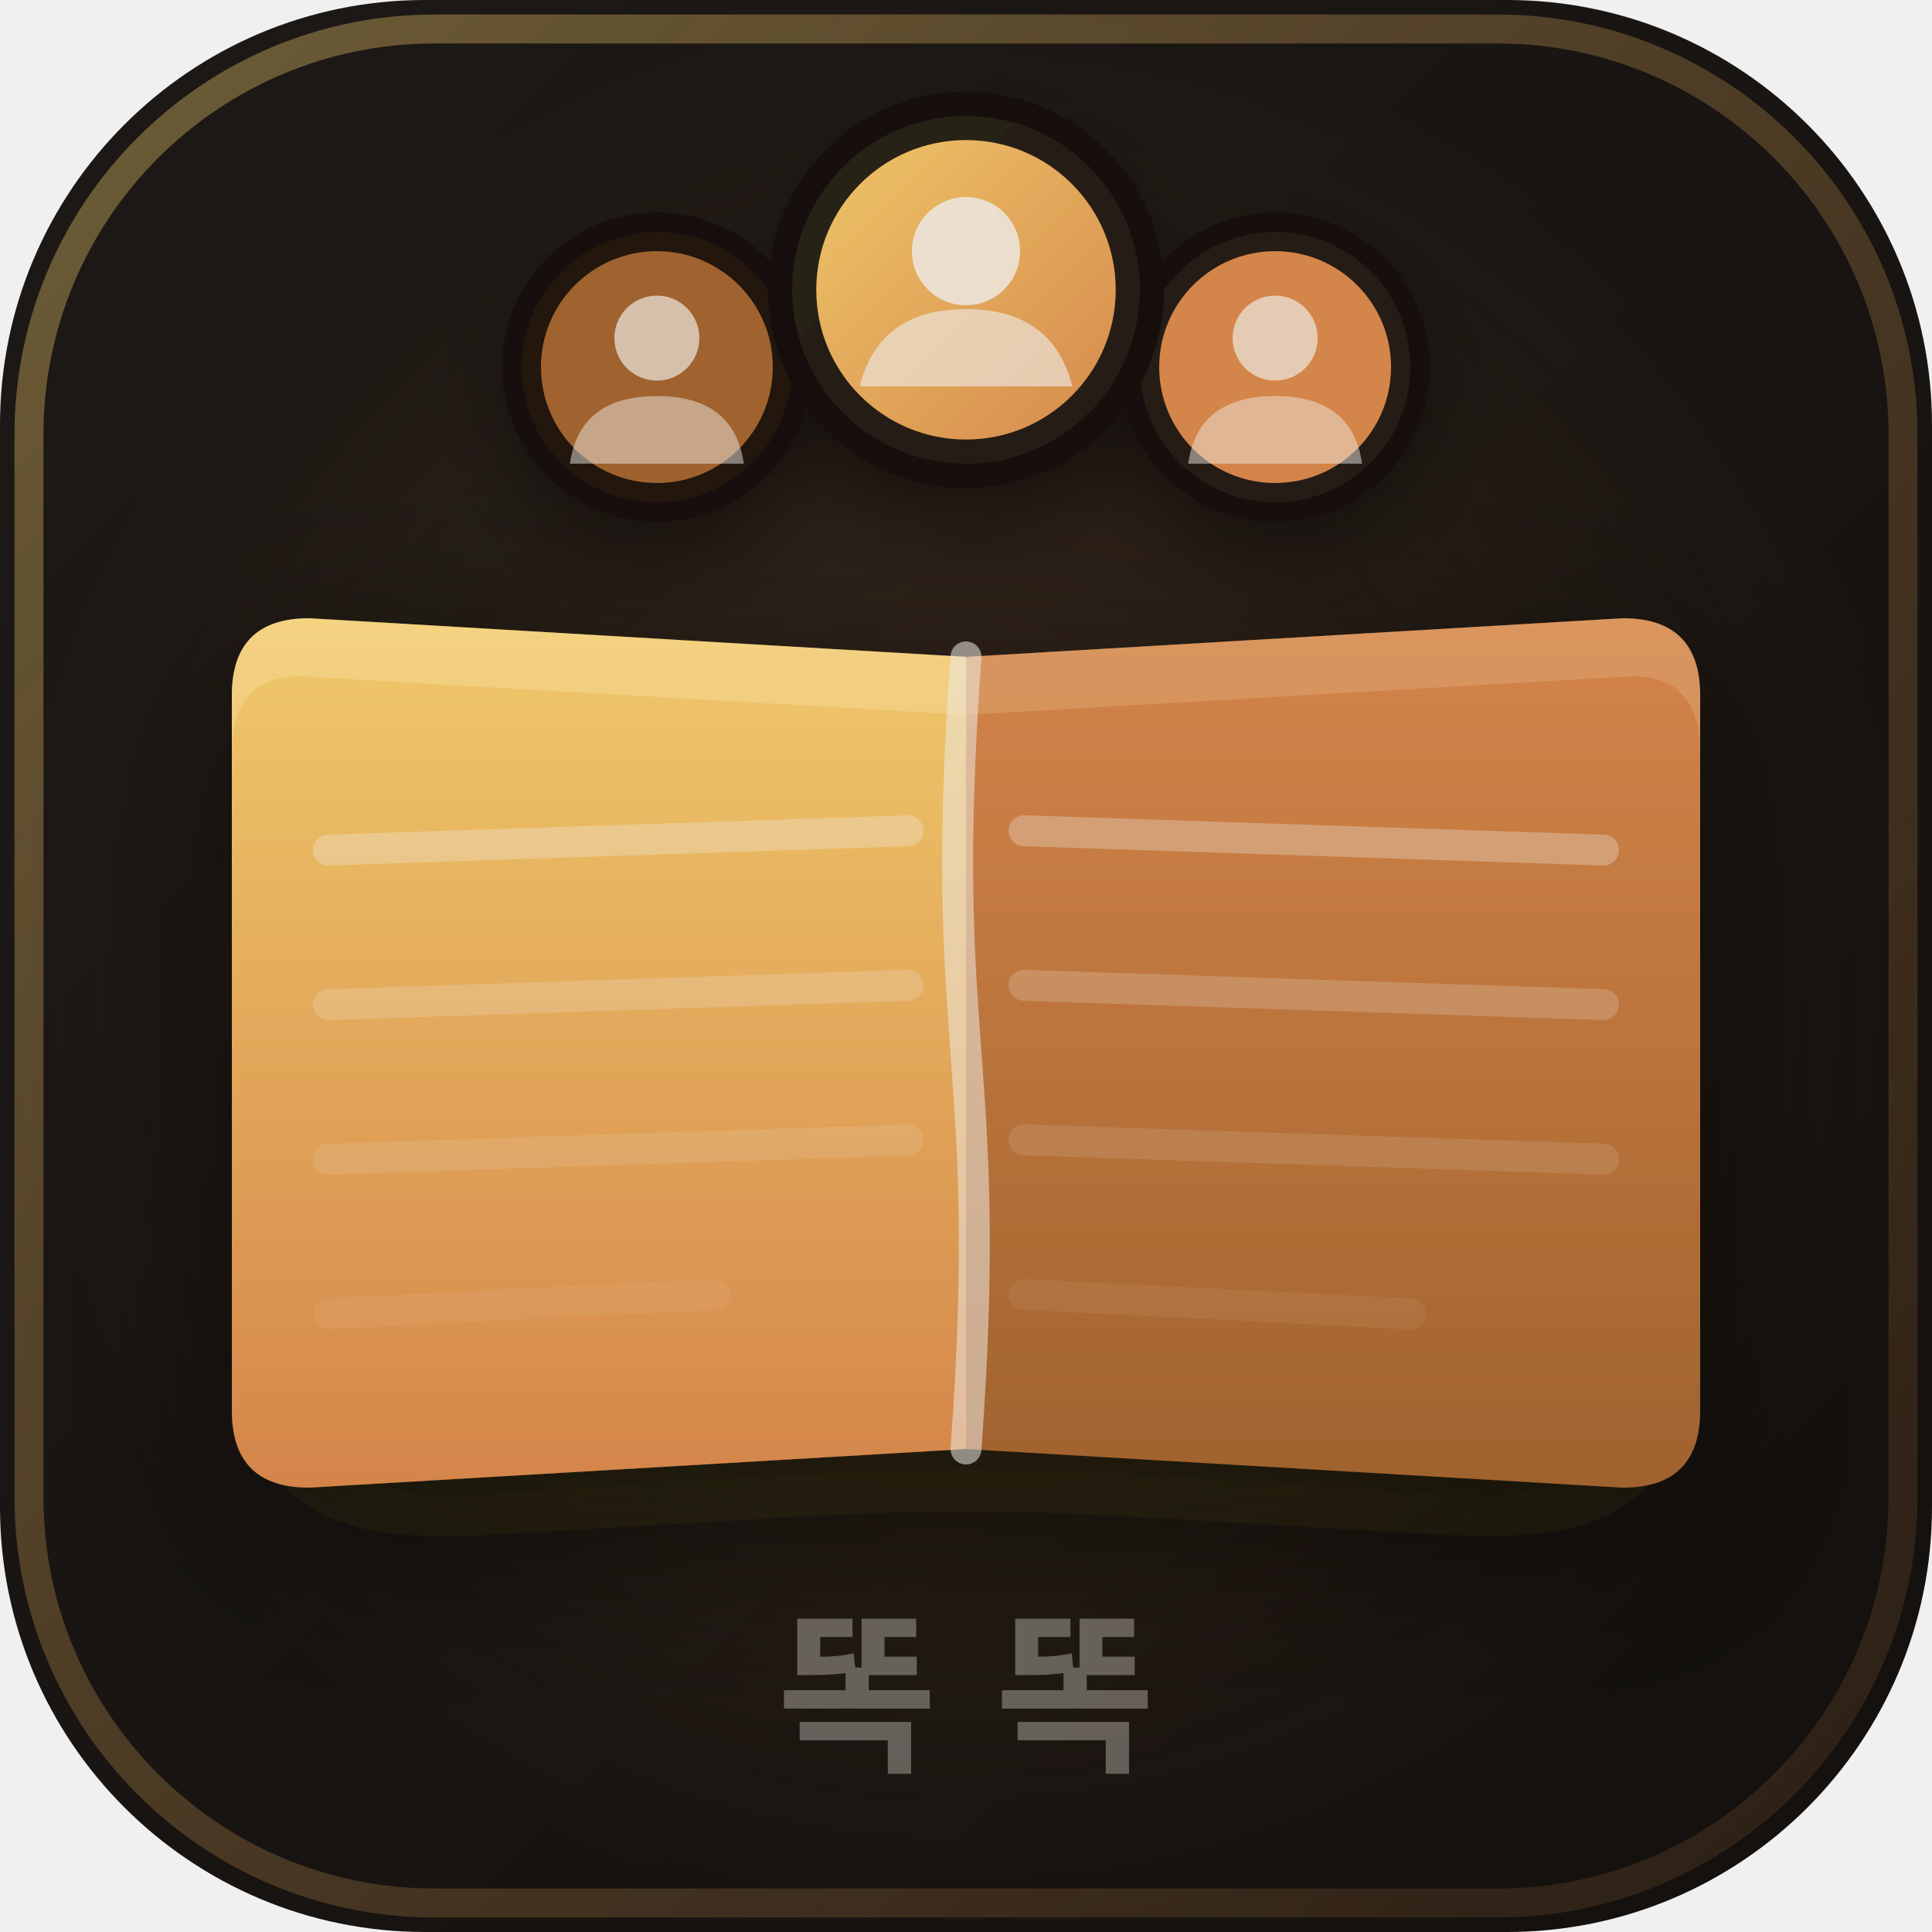
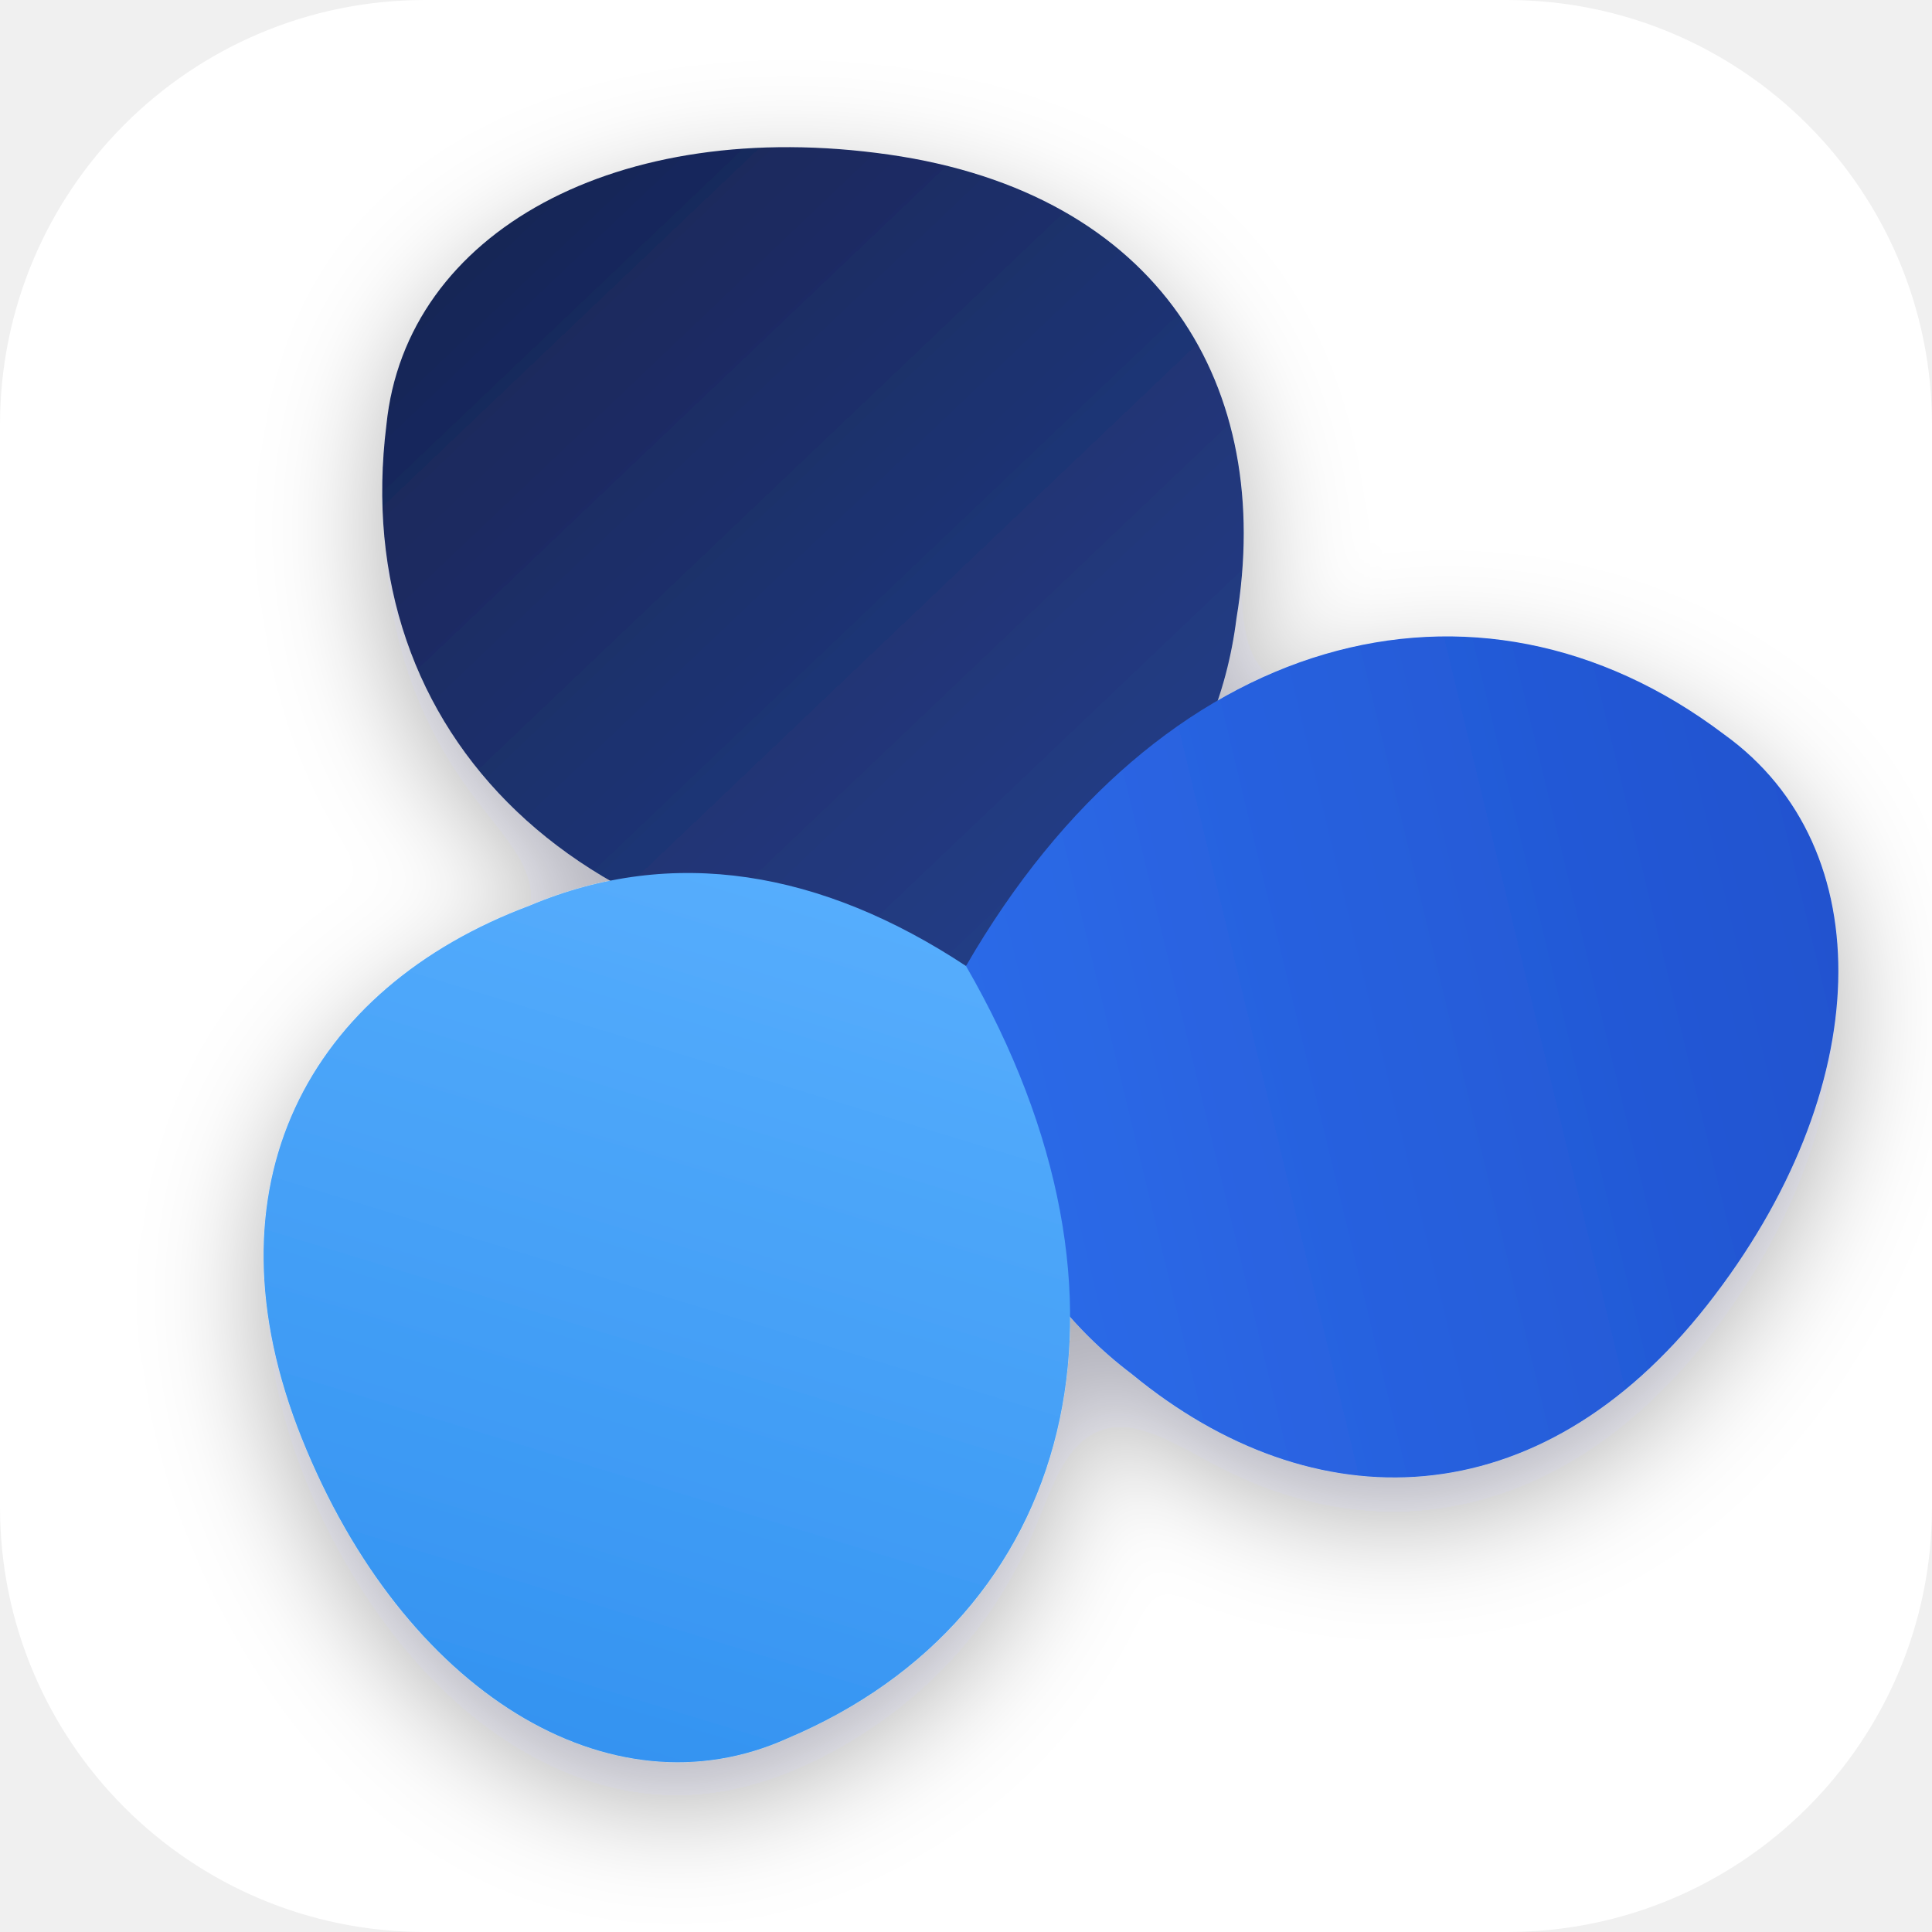
<svg xmlns="http://www.w3.org/2000/svg" viewBox="0 0 100 100">
  <defs>
-     <linearGradient id="bg" x1="0" y1="0" x2="1" y2="1">
-       <stop offset="0%" stop-color="#1D1916" />
-       <stop offset="100%" stop-color="#13100D" />
+     <linearGradient id="p1" x1="0" y1="0" x2="1" y2="1">
+       <stop offset="0%" stop-color="#16224F" />
+       <stop offset="100%" stop-color="#26418F" />
    </linearGradient>
-     <linearGradient id="lp" x1="0" y1="0" x2="0" y2="1">
-       <stop offset="0%" stop-color="#F0C96A" />
-       <stop offset="100%" stop-color="#D4854A" />
+     <linearGradient id="p2" x1="0" y1="0" x2="1" y2="1">
+       <stop offset="0%" stop-color="#1E4FCB" />
+       <stop offset="100%" stop-color="#2F6FED" />
    </linearGradient>
-     <linearGradient id="rp" x1="0" y1="0" x2="0" y2="1">
-       <stop offset="0%" stop-color="#D4854A" />
-       <stop offset="100%" stop-color="#A0622E" />
+     <linearGradient id="p3" x1="0" y1="0" x2="1" y2="1">
+       <stop offset="0%" stop-color="#2F8FEF" />
+       <stop offset="100%" stop-color="#5CB2FF" />
    </linearGradient>
-     <linearGradient id="ag" x1="0" y1="0" x2="1" y2="1">
-       <stop offset="0%" stop-color="#F0C96A" />
-       <stop offset="100%" stop-color="#D4854A" />
-     </linearGradient>
-     <linearGradient id="bdr" x1="0" y1="0" x2="1" y2="1">
-       <stop offset="0%" stop-color="#E8C56A" stop-opacity="0.4" />
-       <stop offset="100%" stop-color="#D4854A" stop-opacity="0.12" />
-     </linearGradient>
-     <radialGradient id="glow" cx="50%" cy="50%" r="50%">
-       <stop offset="0%" stop-color="#D4854A" stop-opacity="0.18" />
-       <stop offset="100%" stop-color="#D4854A" stop-opacity="0" />
-     </radialGradient>
-     <filter id="sh" x="-25%" y="-25%" width="150%" height="160%">
-       <feDropShadow dx="0" dy="3" stdDeviation="5" flood-color="#0A0806" flood-opacity="0.6" />
-     </filter>
-     <filter id="ash" x="-50%" y="-50%" width="200%" height="200%">
-       <feDropShadow dx="0" dy="2" stdDeviation="2" flood-color="#0A0806" flood-opacity="0.4" />
+     <filter id="sh" x="-40%" y="-40%" width="180%" height="180%">
+       <feDropShadow dx="0" dy="2" stdDeviation="3" flood-color="#0B1220" flood-opacity="0.32" />
    </filter>
  </defs>
-   <rect width="100" height="100" rx="22" fill="url(#bg)" />
-   <rect width="100" height="100" rx="22" fill="url(#glow)" />
-   <rect x="1.5" y="1.5" width="97" height="97" rx="21" fill="none" stroke="url(#bdr)" stroke-width="1.5" />
-   <g filter="url(#ash)">
-     <circle cx="34" cy="19" r="7" fill="#A0622E" stroke="rgba(19,16,13,0.9)" stroke-width="2" />
-     <circle cx="66" cy="19" r="7" fill="#D4854A" stroke="rgba(19,16,13,0.9)" stroke-width="2" />
-     <circle cx="50" cy="15" r="9" fill="url(#ag)" stroke="rgba(19,16,13,0.9)" stroke-width="2.5" />
+   <rect width="100" height="100" rx="22" fill="#FFFFFF" />
+   <g filter="url(#sh)">
+     <path d="M50,50 C30,50 18,38 20,22 C21,12 32,6 46,8 C60,10 66,20 64,32 C63,40 58,46 50,50 Z" fill="url(#p1)" />
+     <path d="M50,50 C30,50 18,38 20,22 C21,12 32,6 46,8 C60,10 66,20 64,32 C63,40 58,46 50,50 Z" fill="url(#p2)" transform="rotate(120 50 50)" />
+     <path d="M50,50 C30,50 18,38 20,22 C21,12 32,6 46,8 C60,10 66,20 64,32 C63,40 58,46 50,50 Z" fill="url(#p3)" transform="rotate(240 50 50)" />
  </g>
-   <circle cx="34" cy="17.5" r="2.2" fill="rgba(237,232,226,0.7)" />
-   <path d="M29.5,24 Q30,20.5 34,20.5 Q38,20.5 38.5,24" fill="rgba(237,232,226,0.5)" />
-   <circle cx="66" cy="17.5" r="2.2" fill="rgba(237,232,226,0.7)" />
-   <path d="M61.5,24 Q62,20.5 66,20.5 Q70,20.5 70.5,24" fill="rgba(237,232,226,0.5)" />
-   <circle cx="50" cy="13" r="2.8" fill="rgba(237,232,226,0.85)" />
-   <path d="M44.5,20 Q45.5,16 50,16 Q54.5,16 55.5,20" fill="rgba(237,232,226,0.65)" />
-   <g filter="url(#sh)">
-     <path d="M50,34 L16,32 Q12,32 12,36 L12,73 Q12,77 16,77 L50,75 Z" fill="url(#lp)" />
-     <path d="M50,34 L84,32 Q88,32 88,36 L88,73 Q88,77 84,77 L50,75 Z" fill="url(#rp)" />
-   </g>
-   <path d="M50,34 L16,32 Q12,32 12,36 L12,39 Q12,35 15.5,35 L50,37 Z" fill="rgba(255,240,200,0.25)" />
-   <path d="M50,34 L84,32 Q88,32 88,36 L88,39 Q88,35 84.5,35 L50,37 Z" fill="rgba(255,240,200,0.16)" />
-   <line x1="17" y1="44" x2="47" y2="43" stroke="rgba(237,232,226,0.32)" stroke-width="1.6" stroke-linecap="round" />
-   <line x1="17" y1="52" x2="47" y2="51" stroke="rgba(237,232,226,0.22)" stroke-width="1.6" stroke-linecap="round" />
-   <line x1="17" y1="60" x2="47" y2="59" stroke="rgba(237,232,226,0.13)" stroke-width="1.6" stroke-linecap="round" />
-   <line x1="17" y1="68" x2="37" y2="67" stroke="rgba(237,232,226,0.07)" stroke-width="1.6" stroke-linecap="round" />
-   <line x1="53" y1="43" x2="83" y2="44" stroke="rgba(237,232,226,0.32)" stroke-width="1.6" stroke-linecap="round" />
-   <line x1="53" y1="51" x2="83" y2="52" stroke="rgba(237,232,226,0.22)" stroke-width="1.6" stroke-linecap="round" />
-   <line x1="53" y1="59" x2="83" y2="60" stroke="rgba(237,232,226,0.13)" stroke-width="1.6" stroke-linecap="round" />
-   <line x1="53" y1="67" x2="73" y2="68" stroke="rgba(237,232,226,0.07)" stroke-width="1.6" stroke-linecap="round" />
-   <path d="M50,34 C48.5,54.5 51.5,54.5 50,75" fill="none" stroke="rgba(237,232,226,0.55)" stroke-width="1.6" stroke-linecap="round" />
-   <text x="50" y="91" font-family="'Apple SD Gothic Neo','Pretendard','Noto Sans KR','Malgun Gothic',sans-serif" font-size="9" font-weight="800" text-anchor="middle" letter-spacing="3" fill="rgba(237,232,226,0.35)">똑똑</text>
</svg>
